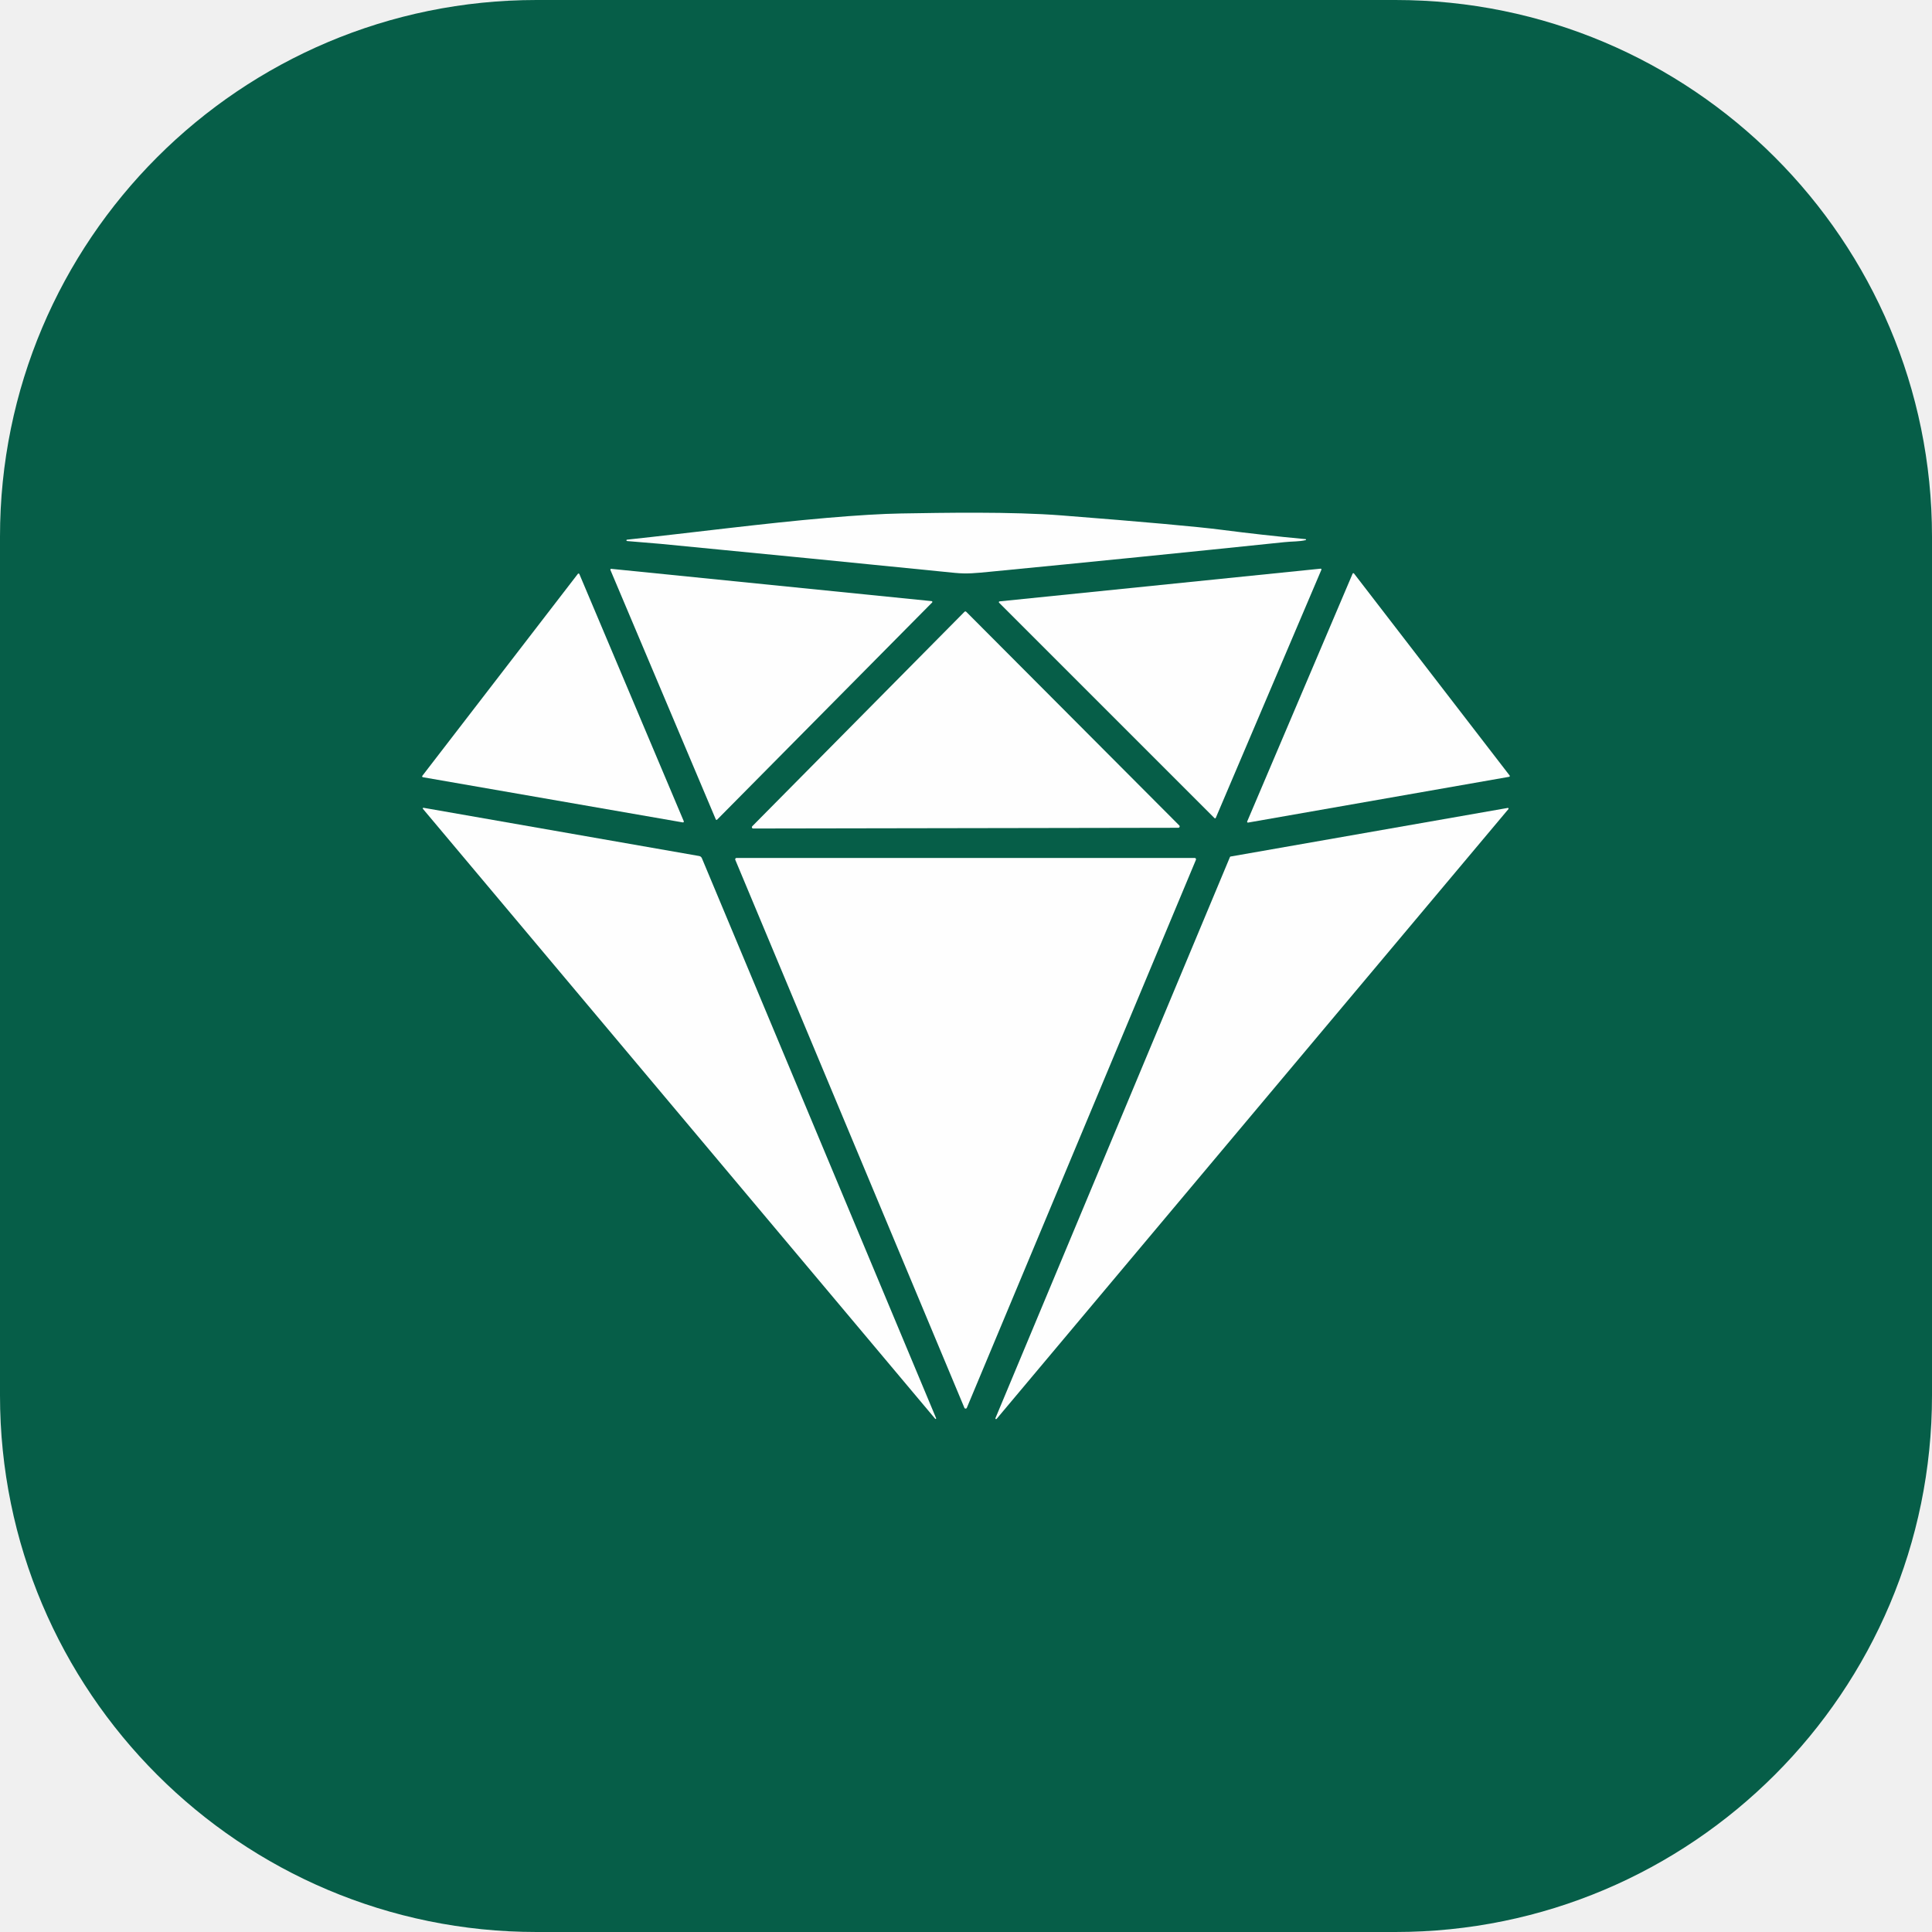
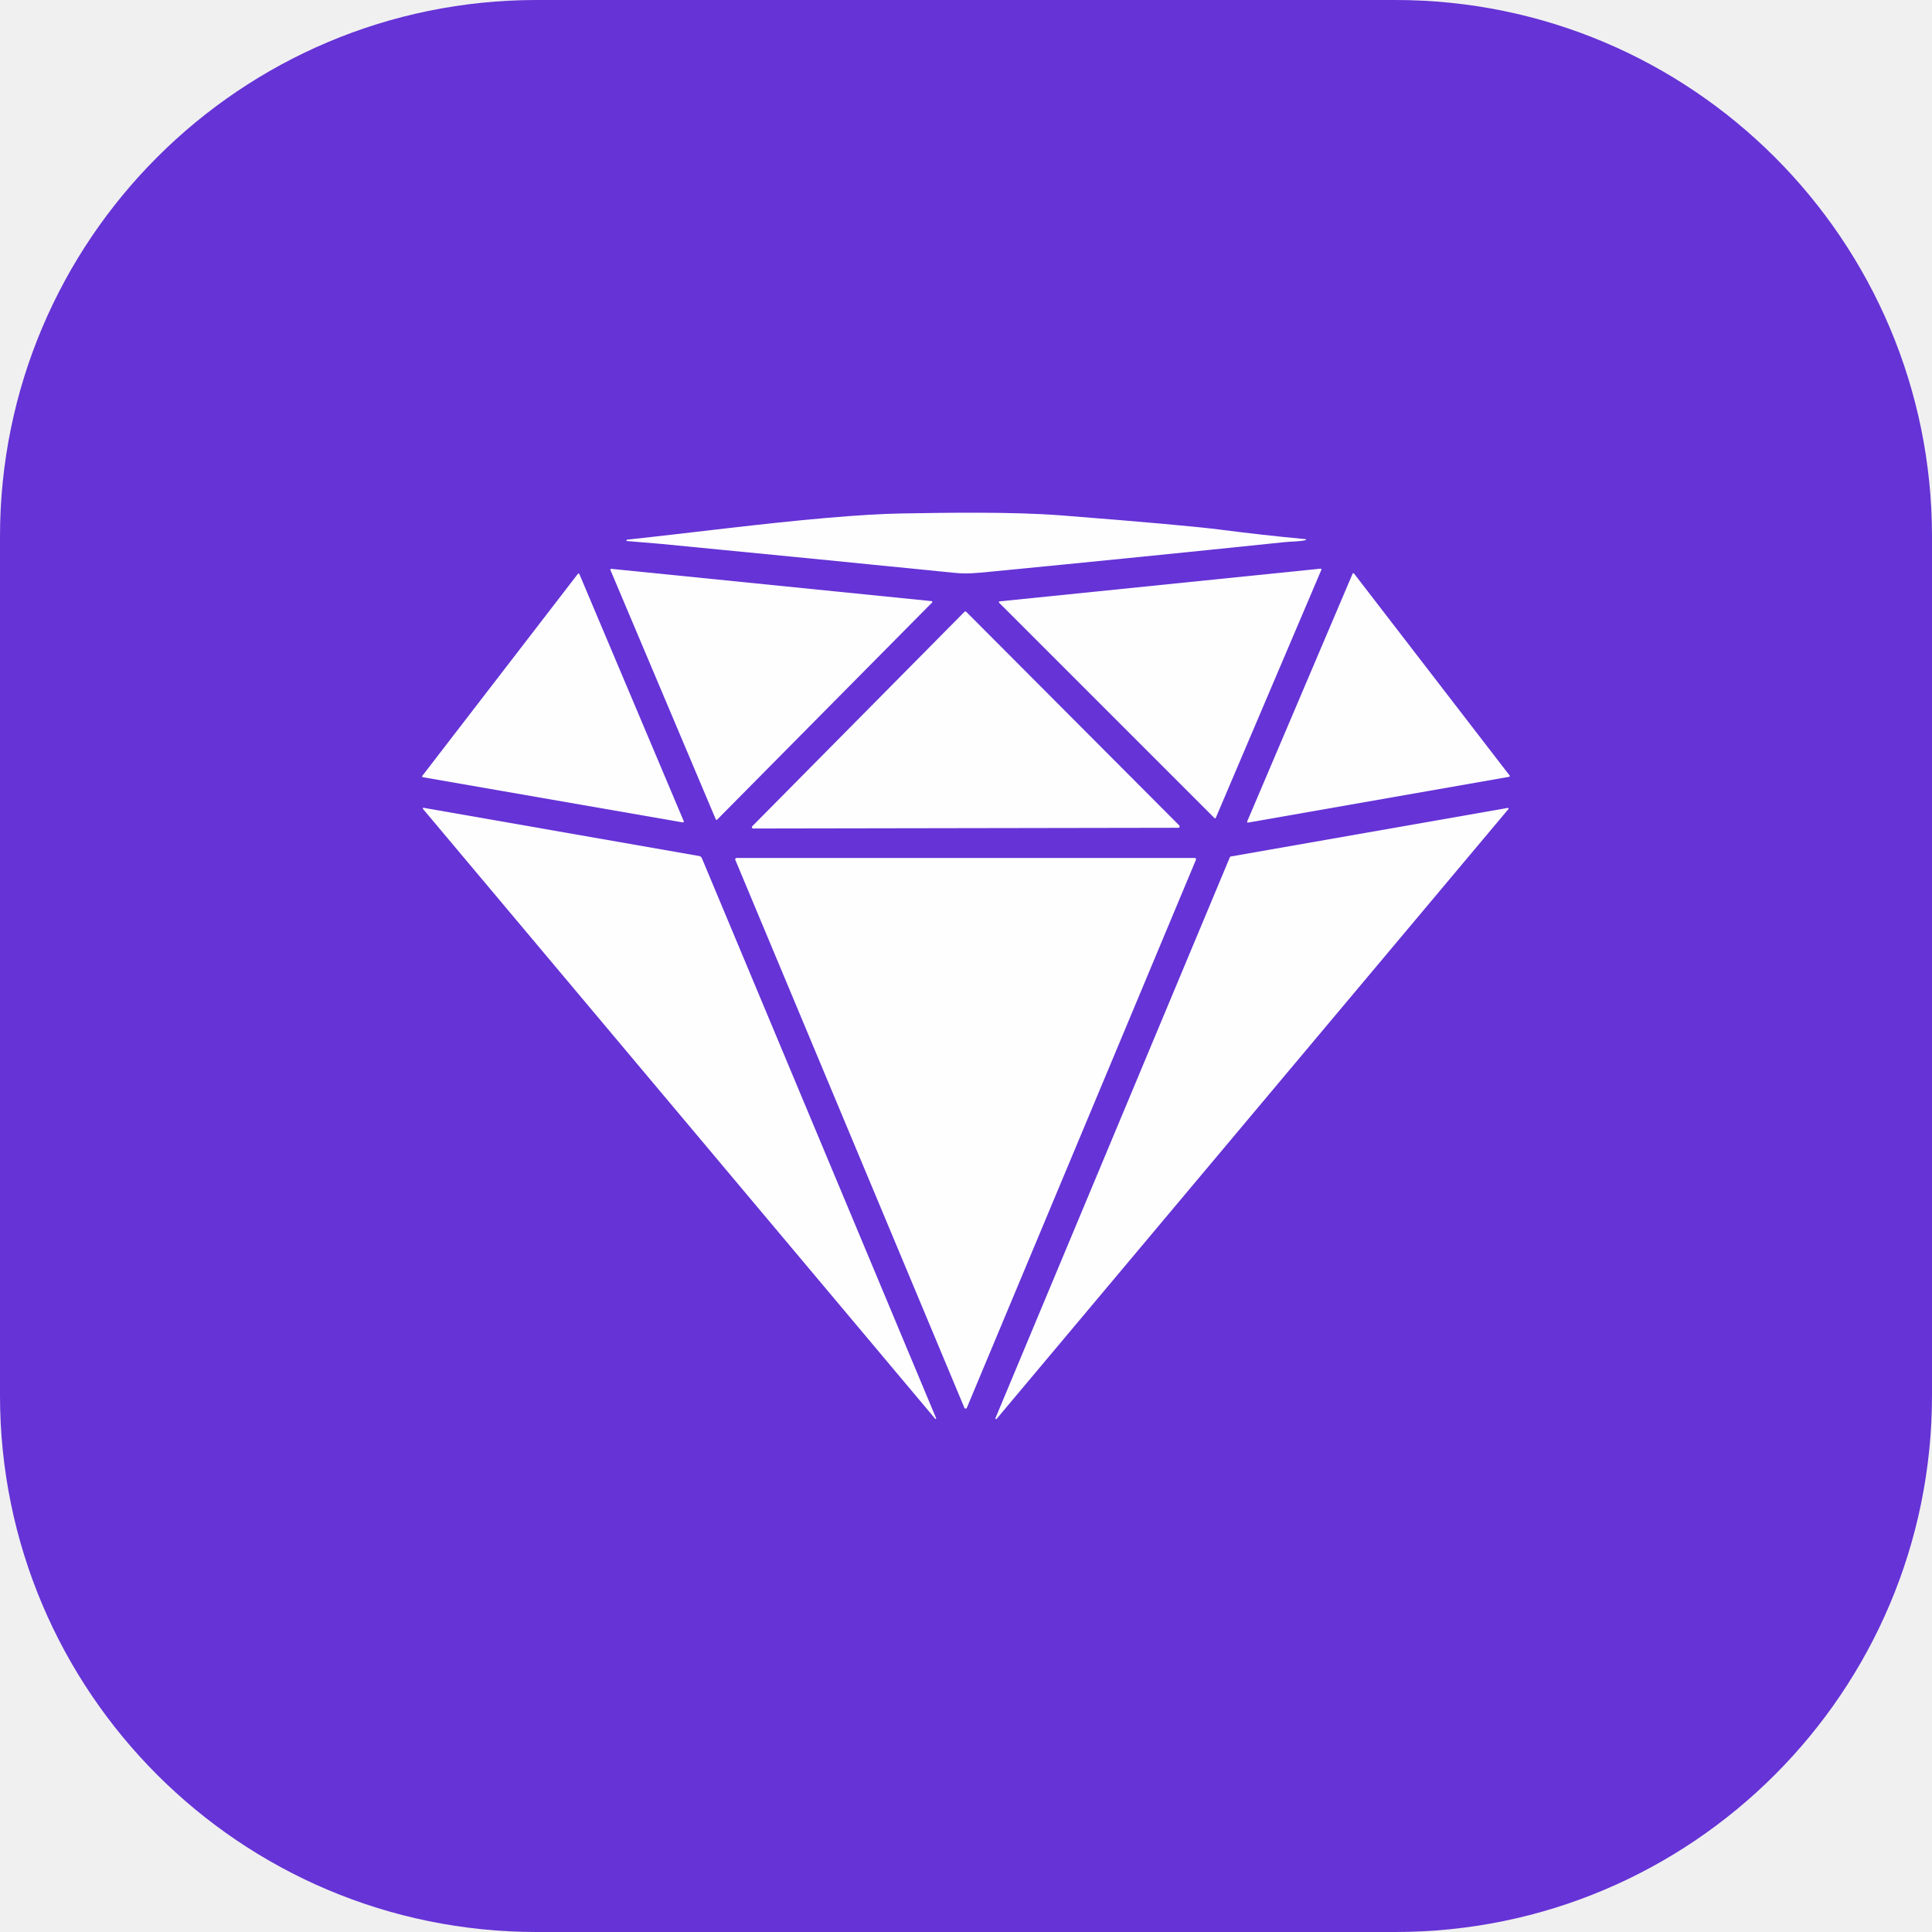
<svg xmlns="http://www.w3.org/2000/svg" width="360" zoomAndPan="magnify" viewBox="0 0 270 270" height="360" preserveAspectRatio="xMidYMid meet" version="1.0">
  <defs>
-     <clipPath id="a5f329f06d">
+     <clipPath id="44297f763e">
      <path d="M 75 0 L 195 0 C 236.422 0 270 33.578 270 75 L 270 195 C 270 236.422 236.422 270 195 270 L 75 270 C 33.578 270 0 236.422 0 195 L 0 75 C 0 33.578 33.578 0 75 0 Z M 75 0 " clip-rule="nonzero" />
    </clipPath>
-     <clipPath id="572b7bbf26">
+     <clipPath id="2c4b922527">
      <path d="M 0 0 L 270 0 L 270 270 L 0 270 Z M 0 0 " clip-rule="nonzero" />
    </clipPath>
-     <clipPath id="57605b7a93">
+     <clipPath id="336d639334">
      <path d="M 75 0 L 195 0 C 236.422 0 270 33.578 270 75 L 270 195 C 270 236.422 236.422 270 195 270 L 75 270 C 33.578 270 0 236.422 0 195 L 0 75 C 0 33.578 33.578 0 75 0 Z M 75 0 " clip-rule="nonzero" />
    </clipPath>
-     <clipPath id="56a18e3e54">
+     <clipPath id="b76ad7cbb4">
      <rect x="0" width="270" y="0" height="270" />
    </clipPath>
-     <clipPath id="4f594866e3">
+     <clipPath id="e820f5bfdc">
      <path d="M 87 71.637 L 183 71.637 L 183 81 L 87 81 Z M 87 71.637 " clip-rule="nonzero" />
    </clipPath>
-     <clipPath id="458dc2b9fa">
+     <clipPath id="29eec7c2c4">
      <path d="M 59 80 L 96 80 L 96 115 L 59 115 Z M 59 80 " clip-rule="nonzero" />
    </clipPath>
-     <clipPath id="0bd9b143eb">
+     <clipPath id="aaf85be45e">
      <path d="M 59 112 L 131 112 L 131 198.387 L 59 198.387 Z M 59 112 " clip-rule="nonzero" />
    </clipPath>
-     <clipPath id="74ec5119d3">
+     <clipPath id="248e55d3df">
      <path d="M 139 112 L 211 112 L 211 198.387 L 139 198.387 Z M 139 112 " clip-rule="nonzero" />
    </clipPath>
  </defs>
-   <g clip-path="url(#a5f329f06d)">
+   <g clip-path="url(#44297f763e)">
    <g transform="matrix(1, 0, 0, 1, 0, 0)">
-       <g clip-path="url(#56a18e3e54)">
-         <g clip-path="url(#572b7bbf26)">
-           <g clip-path="url(#57605b7a93)">
-             <rect x="-59.4" width="388.8" fill="#065e48" height="388.8" y="-59.4" fill-opacity="1" />
+       <g clip-path="url(#b76ad7cbb4)">
+         <g clip-path="url(#2c4b922527)">
+           <g clip-path="url(#336d639334)">
+             <rect x="-59.4" width="388.8" fill="#6533d6" height="388.8" y="-59.4" fill-opacity="1" />
          </g>
        </g>
      </g>
    </g>
  </g>
-   <g clip-path="url(#4f594866e3)">
+   <g clip-path="url(#e820f5bfdc)">
    <path fill="#ffffff" d="M 182.457 75.484 C 181.531 75.707 180.676 75.641 179.438 75.773 C 165.934 77.18 152.199 78.559 138.227 79.914 C 136.422 80.086 135.168 80.23 133.465 80.062 C 120.512 78.758 106.809 77.406 92.355 76.008 C 91.949 75.969 90.375 75.84 87.641 75.613 C 87.578 75.613 87.543 75.582 87.543 75.516 C 87.543 75.453 87.578 75.418 87.641 75.418 C 96.906 74.426 106.59 73.148 115.52 72.379 C 119.832 72.008 123.301 71.801 125.926 71.758 C 131.742 71.66 141.379 71.484 148.359 72.031 C 159.965 72.938 167.445 73.613 170.801 74.051 C 174.512 74.531 178.391 74.965 182.445 75.344 C 182.492 75.34 182.52 75.363 182.52 75.406 C 182.523 75.453 182.504 75.48 182.457 75.484 Z M 182.457 75.484 " fill-opacity="0.996" fill-rule="nonzero" />
  </g>
  <path fill="#ffffff" d="M 130.266 84.199 L 100.219 114.547 C 100.191 114.574 100.156 114.586 100.117 114.578 C 100.074 114.57 100.047 114.547 100.031 114.508 L 85.305 79.652 C 85.289 79.609 85.293 79.574 85.32 79.539 C 85.344 79.504 85.379 79.488 85.422 79.496 L 130.195 84.008 C 130.242 84.012 130.273 84.035 130.293 84.082 C 130.309 84.129 130.301 84.168 130.266 84.199 Z M 130.266 84.199 " fill-opacity="0.996" fill-rule="nonzero" />
  <path fill="#ffffff" d="M 184.668 79.621 L 169.906 114.301 C 169.891 114.336 169.863 114.359 169.824 114.363 C 169.789 114.371 169.754 114.359 169.727 114.332 L 139.621 84.227 C 139.59 84.195 139.582 84.156 139.598 84.113 C 139.613 84.07 139.641 84.047 139.688 84.043 L 184.555 79.473 C 184.594 79.469 184.629 79.48 184.652 79.516 C 184.676 79.547 184.684 79.582 184.668 79.621 Z M 184.668 79.621 " fill-opacity="0.996" fill-rule="nonzero" />
  <path fill="#ffffff" d="M 174.297 114.801 L 189.031 80.168 C 189.047 80.129 189.078 80.109 189.121 80.102 C 189.164 80.098 189.199 80.113 189.223 80.145 L 210.973 108.379 C 211 108.414 211.004 108.453 210.988 108.492 C 210.973 108.531 210.945 108.555 210.902 108.562 L 174.422 114.957 C 174.375 114.965 174.34 114.953 174.312 114.918 C 174.285 114.883 174.281 114.844 174.297 114.801 Z M 174.297 114.801 " fill-opacity="0.996" fill-rule="nonzero" />
-   <g clip-path="url(#458dc2b9fa)">
+   <g clip-path="url(#29eec7c2c4)">
    <path fill="#ffffff" d="M 95.422 114.934 L 59.098 108.617 C 59.051 108.609 59.023 108.582 59.004 108.539 C 58.988 108.496 58.992 108.457 59.023 108.422 L 80.754 80.203 C 80.785 80.164 80.82 80.148 80.871 80.152 C 80.918 80.16 80.949 80.184 80.969 80.23 L 95.559 114.77 C 95.578 114.812 95.57 114.855 95.539 114.891 C 95.508 114.93 95.469 114.941 95.422 114.934 Z M 95.422 114.934 " fill-opacity="0.996" fill-rule="nonzero" />
  </g>
  <path fill="#ffffff" d="M 105.133 115.465 L 134.777 85.512 C 134.867 85.422 134.957 85.422 135.047 85.512 L 164.801 115.355 C 164.863 115.418 164.879 115.488 164.844 115.566 C 164.812 115.645 164.75 115.684 164.664 115.684 L 105.266 115.785 C 105.18 115.785 105.121 115.746 105.09 115.668 C 105.059 115.59 105.074 115.523 105.133 115.465 Z M 105.133 115.465 " fill-opacity="0.996" fill-rule="nonzero" />
-   <g clip-path="url(#0bd9b143eb)">
+   <g clip-path="url(#aaf85be45e)">
    <path fill="#ffffff" d="M 130.82 198.191 C 130.84 198.234 130.832 198.27 130.793 198.293 C 130.754 198.316 130.719 198.309 130.691 198.273 L 59.105 113.039 C 59.078 113.008 59.074 112.973 59.094 112.934 C 59.117 112.898 59.148 112.883 59.188 112.891 L 97.703 119.629 C 97.887 119.66 98.016 119.766 98.09 119.938 Z M 130.82 198.191 " fill-opacity="0.996" fill-rule="nonzero" />
  </g>
-   <g clip-path="url(#74ec5119d3)">
+   <g clip-path="url(#248e55d3df)">
    <path fill="#ffffff" d="M 210.801 113.074 L 139.285 198.285 C 139.25 198.332 139.207 198.344 139.156 198.312 C 139.102 198.281 139.09 198.238 139.117 198.184 L 171.891 119.766 C 171.906 119.73 171.93 119.711 171.965 119.703 L 210.707 112.91 C 210.754 112.902 210.789 112.918 210.812 112.961 C 210.836 113 210.832 113.039 210.801 113.074 Z M 210.801 113.074 " fill-opacity="0.996" fill-rule="nonzero" />
  </g>
  <path fill="#ffffff" d="M 167.133 120.16 L 135.121 196.734 C 135.09 196.812 135.031 196.855 134.945 196.855 C 134.859 196.855 134.801 196.812 134.77 196.734 L 102.758 120.16 C 102.73 120.098 102.738 120.039 102.777 119.98 C 102.812 119.926 102.867 119.898 102.934 119.898 L 166.957 119.898 C 167.023 119.898 167.074 119.926 167.113 119.98 C 167.152 120.039 167.156 120.098 167.133 120.16 Z M 167.133 120.16 " fill-opacity="0.996" fill-rule="nonzero" />
</svg>
